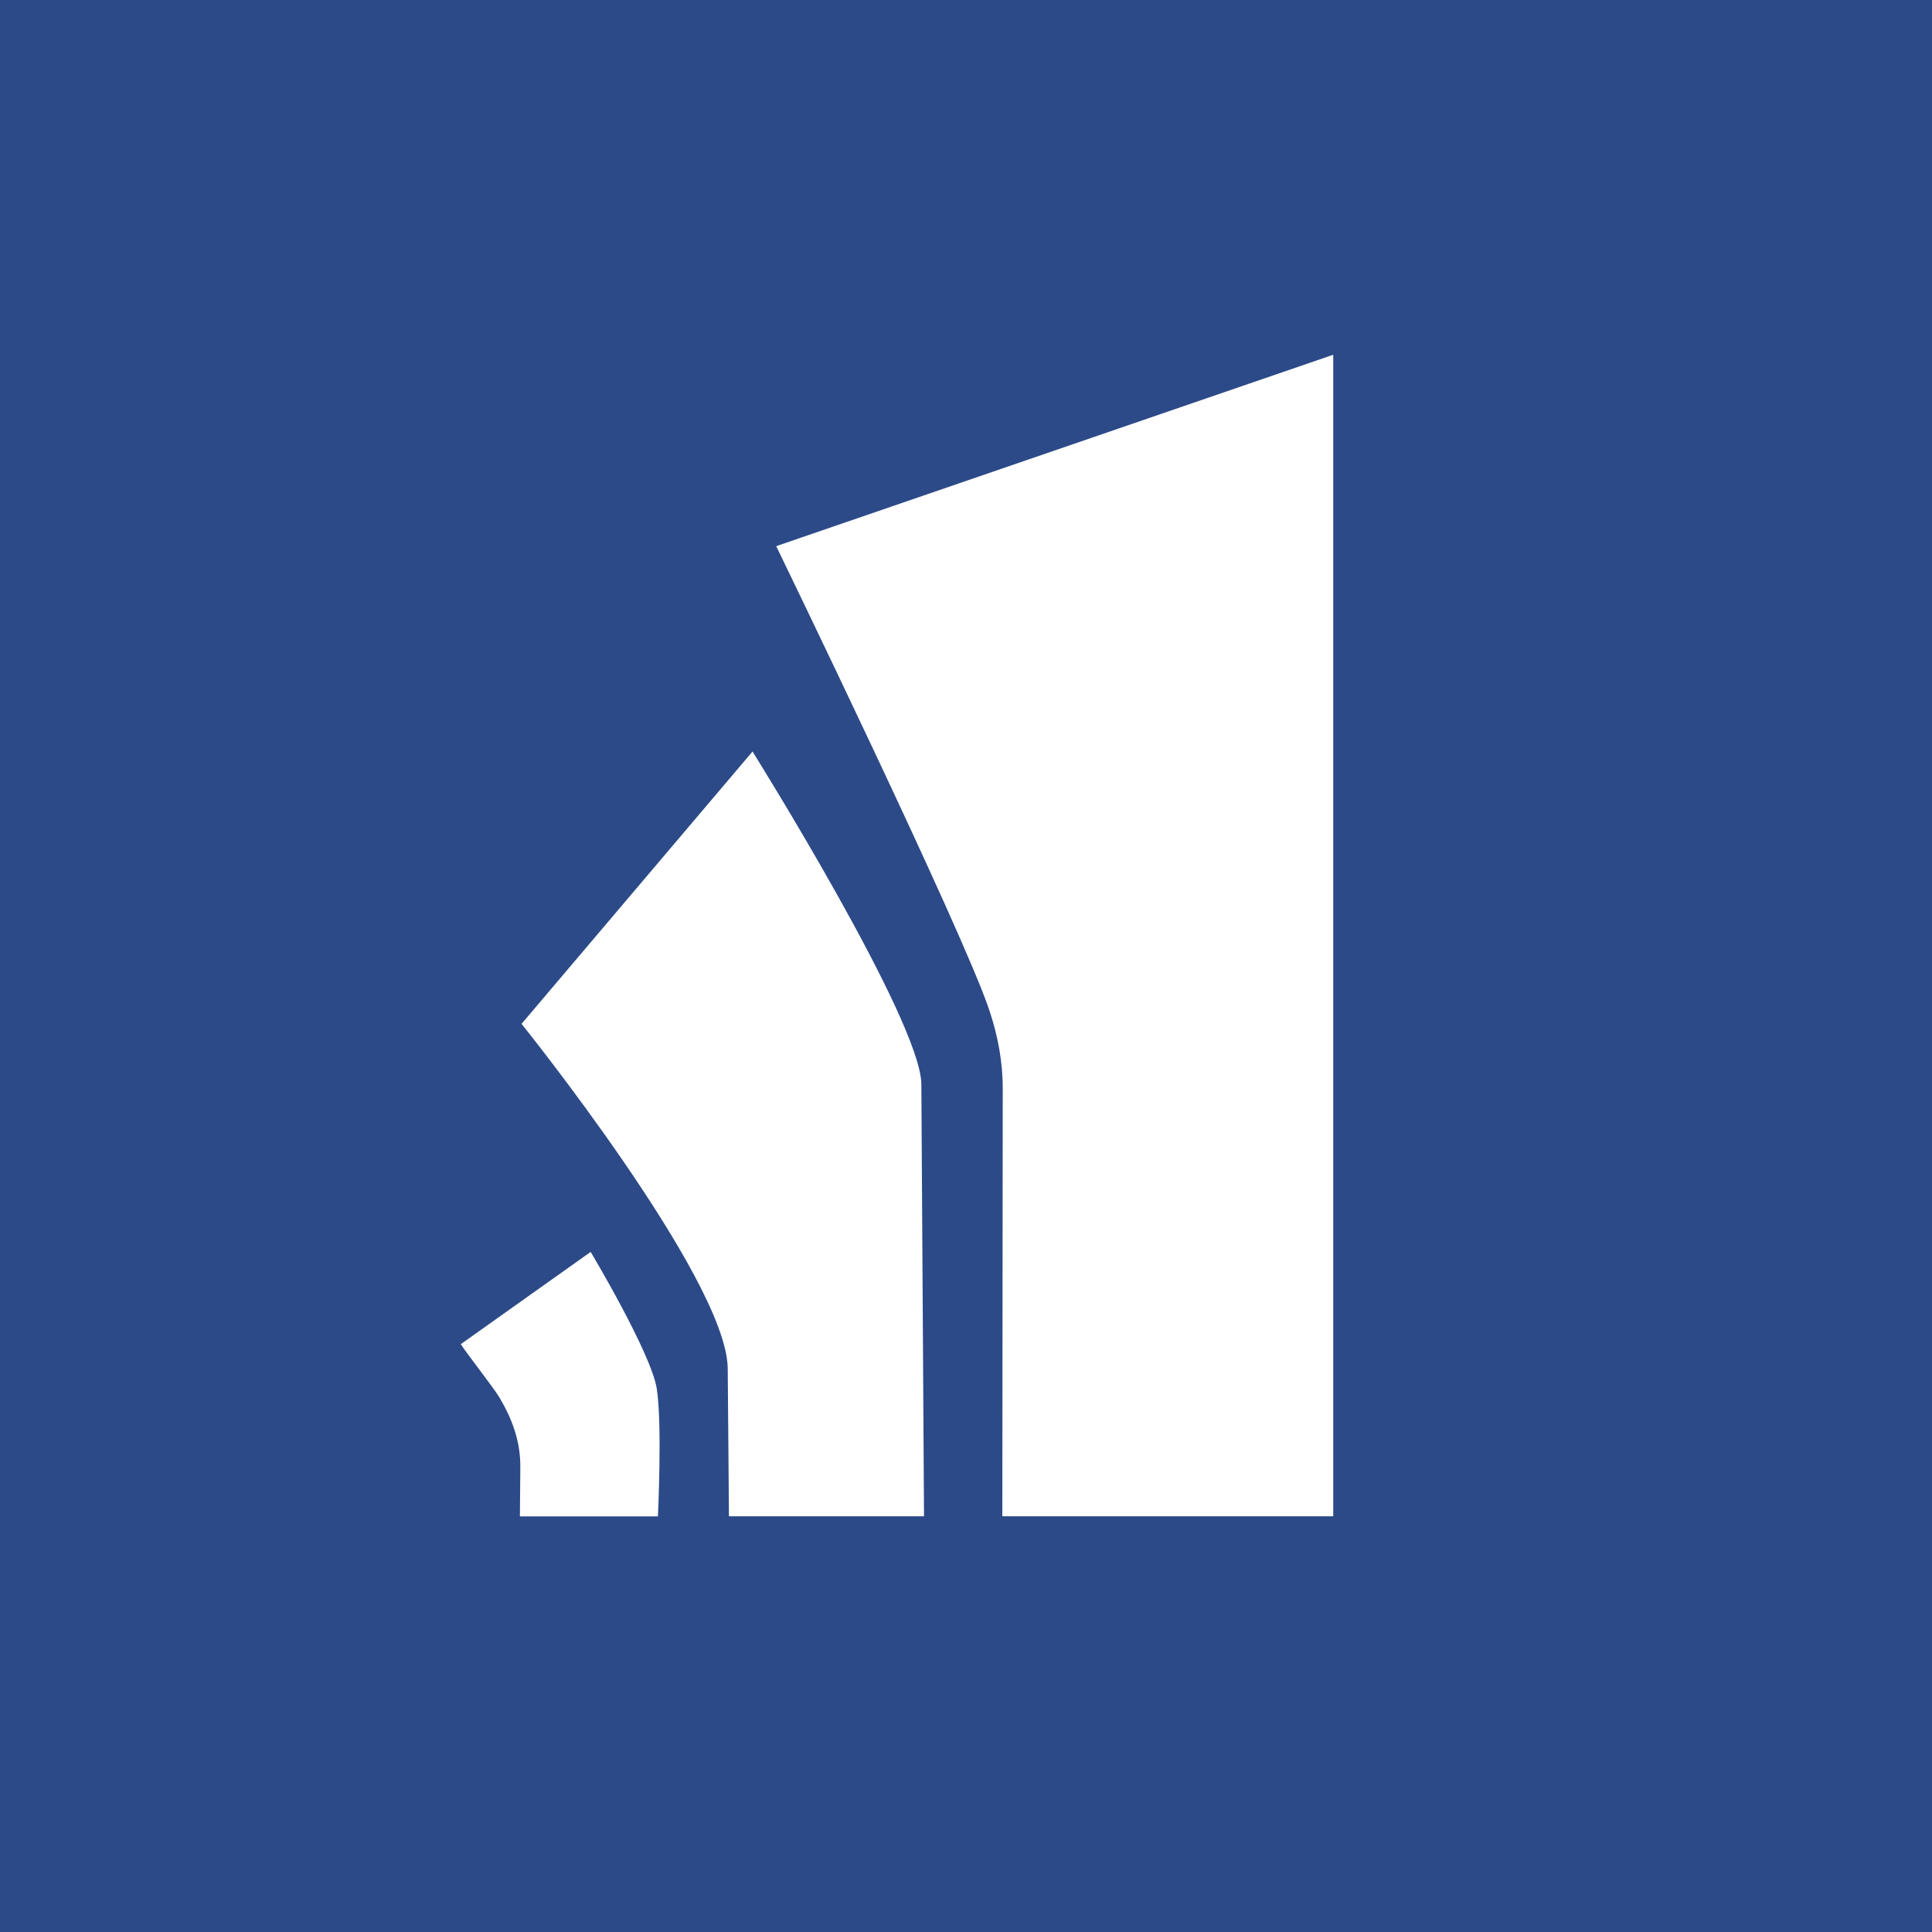
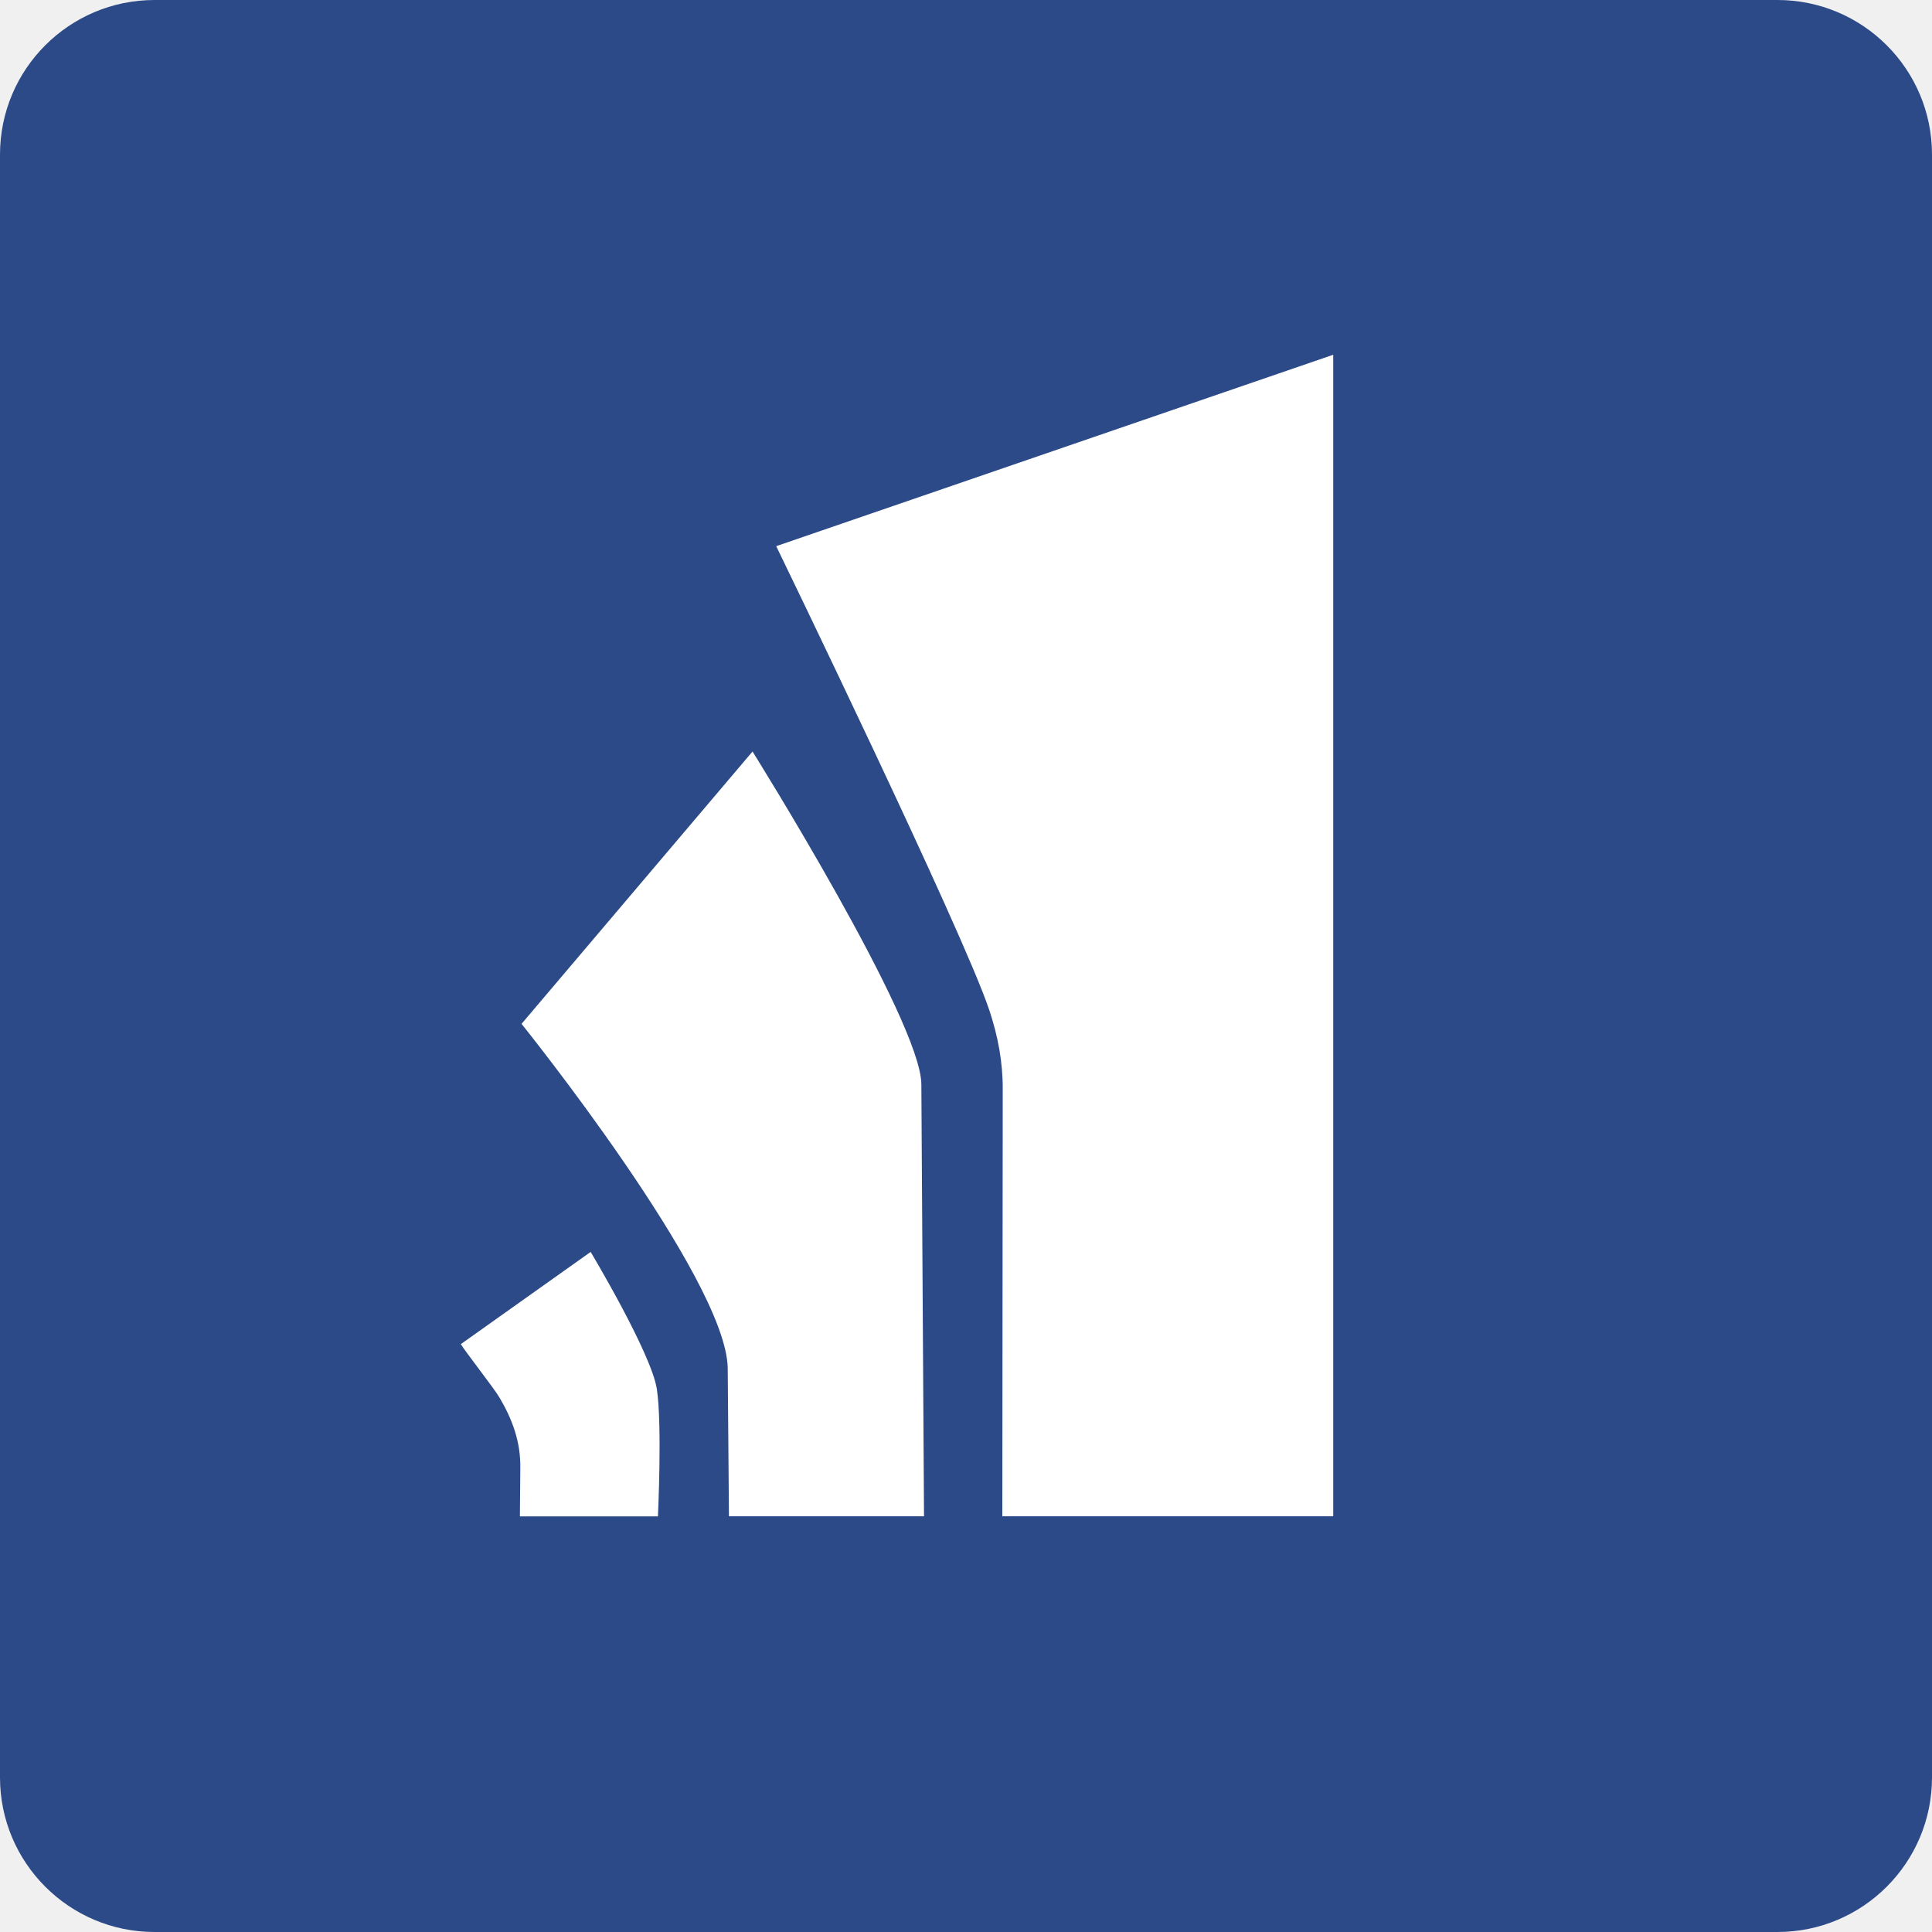
<svg xmlns="http://www.w3.org/2000/svg" viewBox="0 0 28.346 28.346" width="64" height="64">
-   <rect width="28.346" height="28.346" fill="#2c4a88" />
+   <rect width="28.346" height="28.346" rx="2.268" fill="#2c4a88" />
  <g fill="#ffffff">
    <path d="m11.389,8.013l8.172-2.808v17.042h-4.855l.006-6.26c.002-.405-.07-.784-.196-1.163-.384-1.157-3.127-6.81-3.127-6.81" />
    <path d="m11.041,11.026s2.477,3.959,2.477,4.885l.039,6.336h-2.862l-.018-2.178c-.028-1.321-3.025-5.047-3.025-5.047l3.389-3.996Z" />
    <path d="m6.761,19.721l1.905-1.353s.892,1.49.971,2.012c.08.522.016,1.868.016,1.868h-2.025s.004-.491.006-.709c.006-.385-.117-.714-.303-1.03-.087-.148-.493-.662-.57-.788" />
  </g>
</svg>
